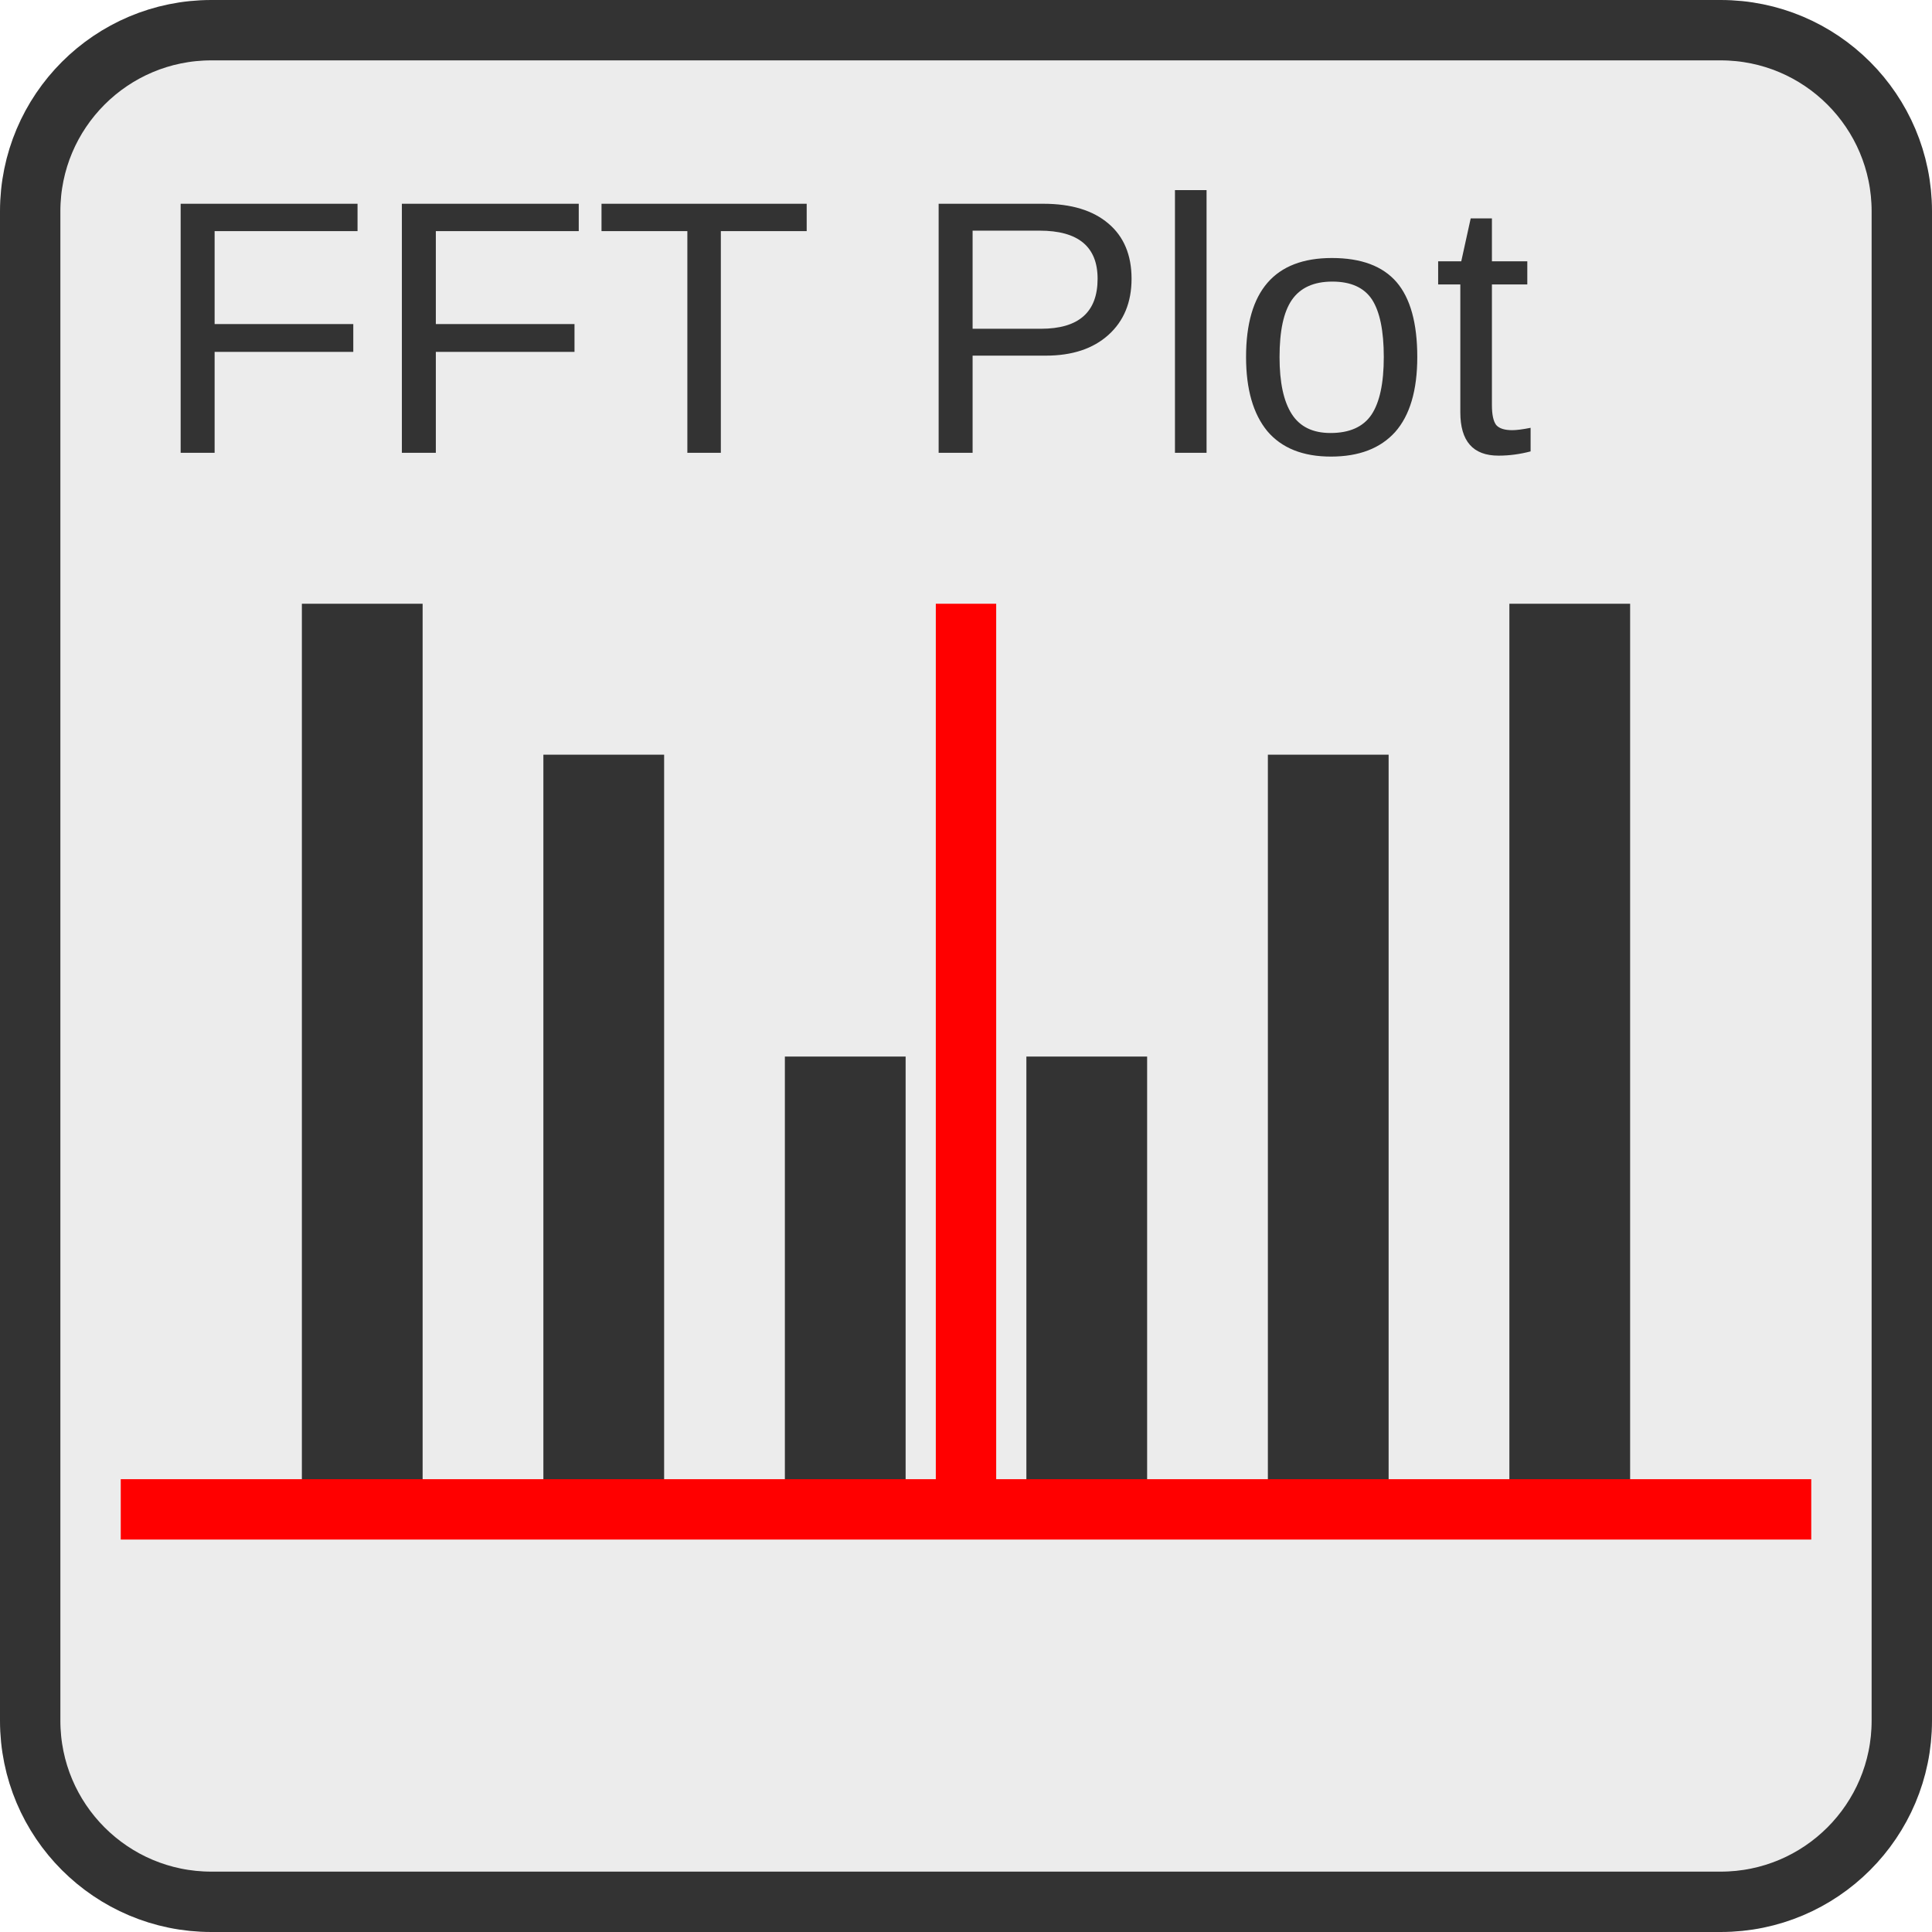
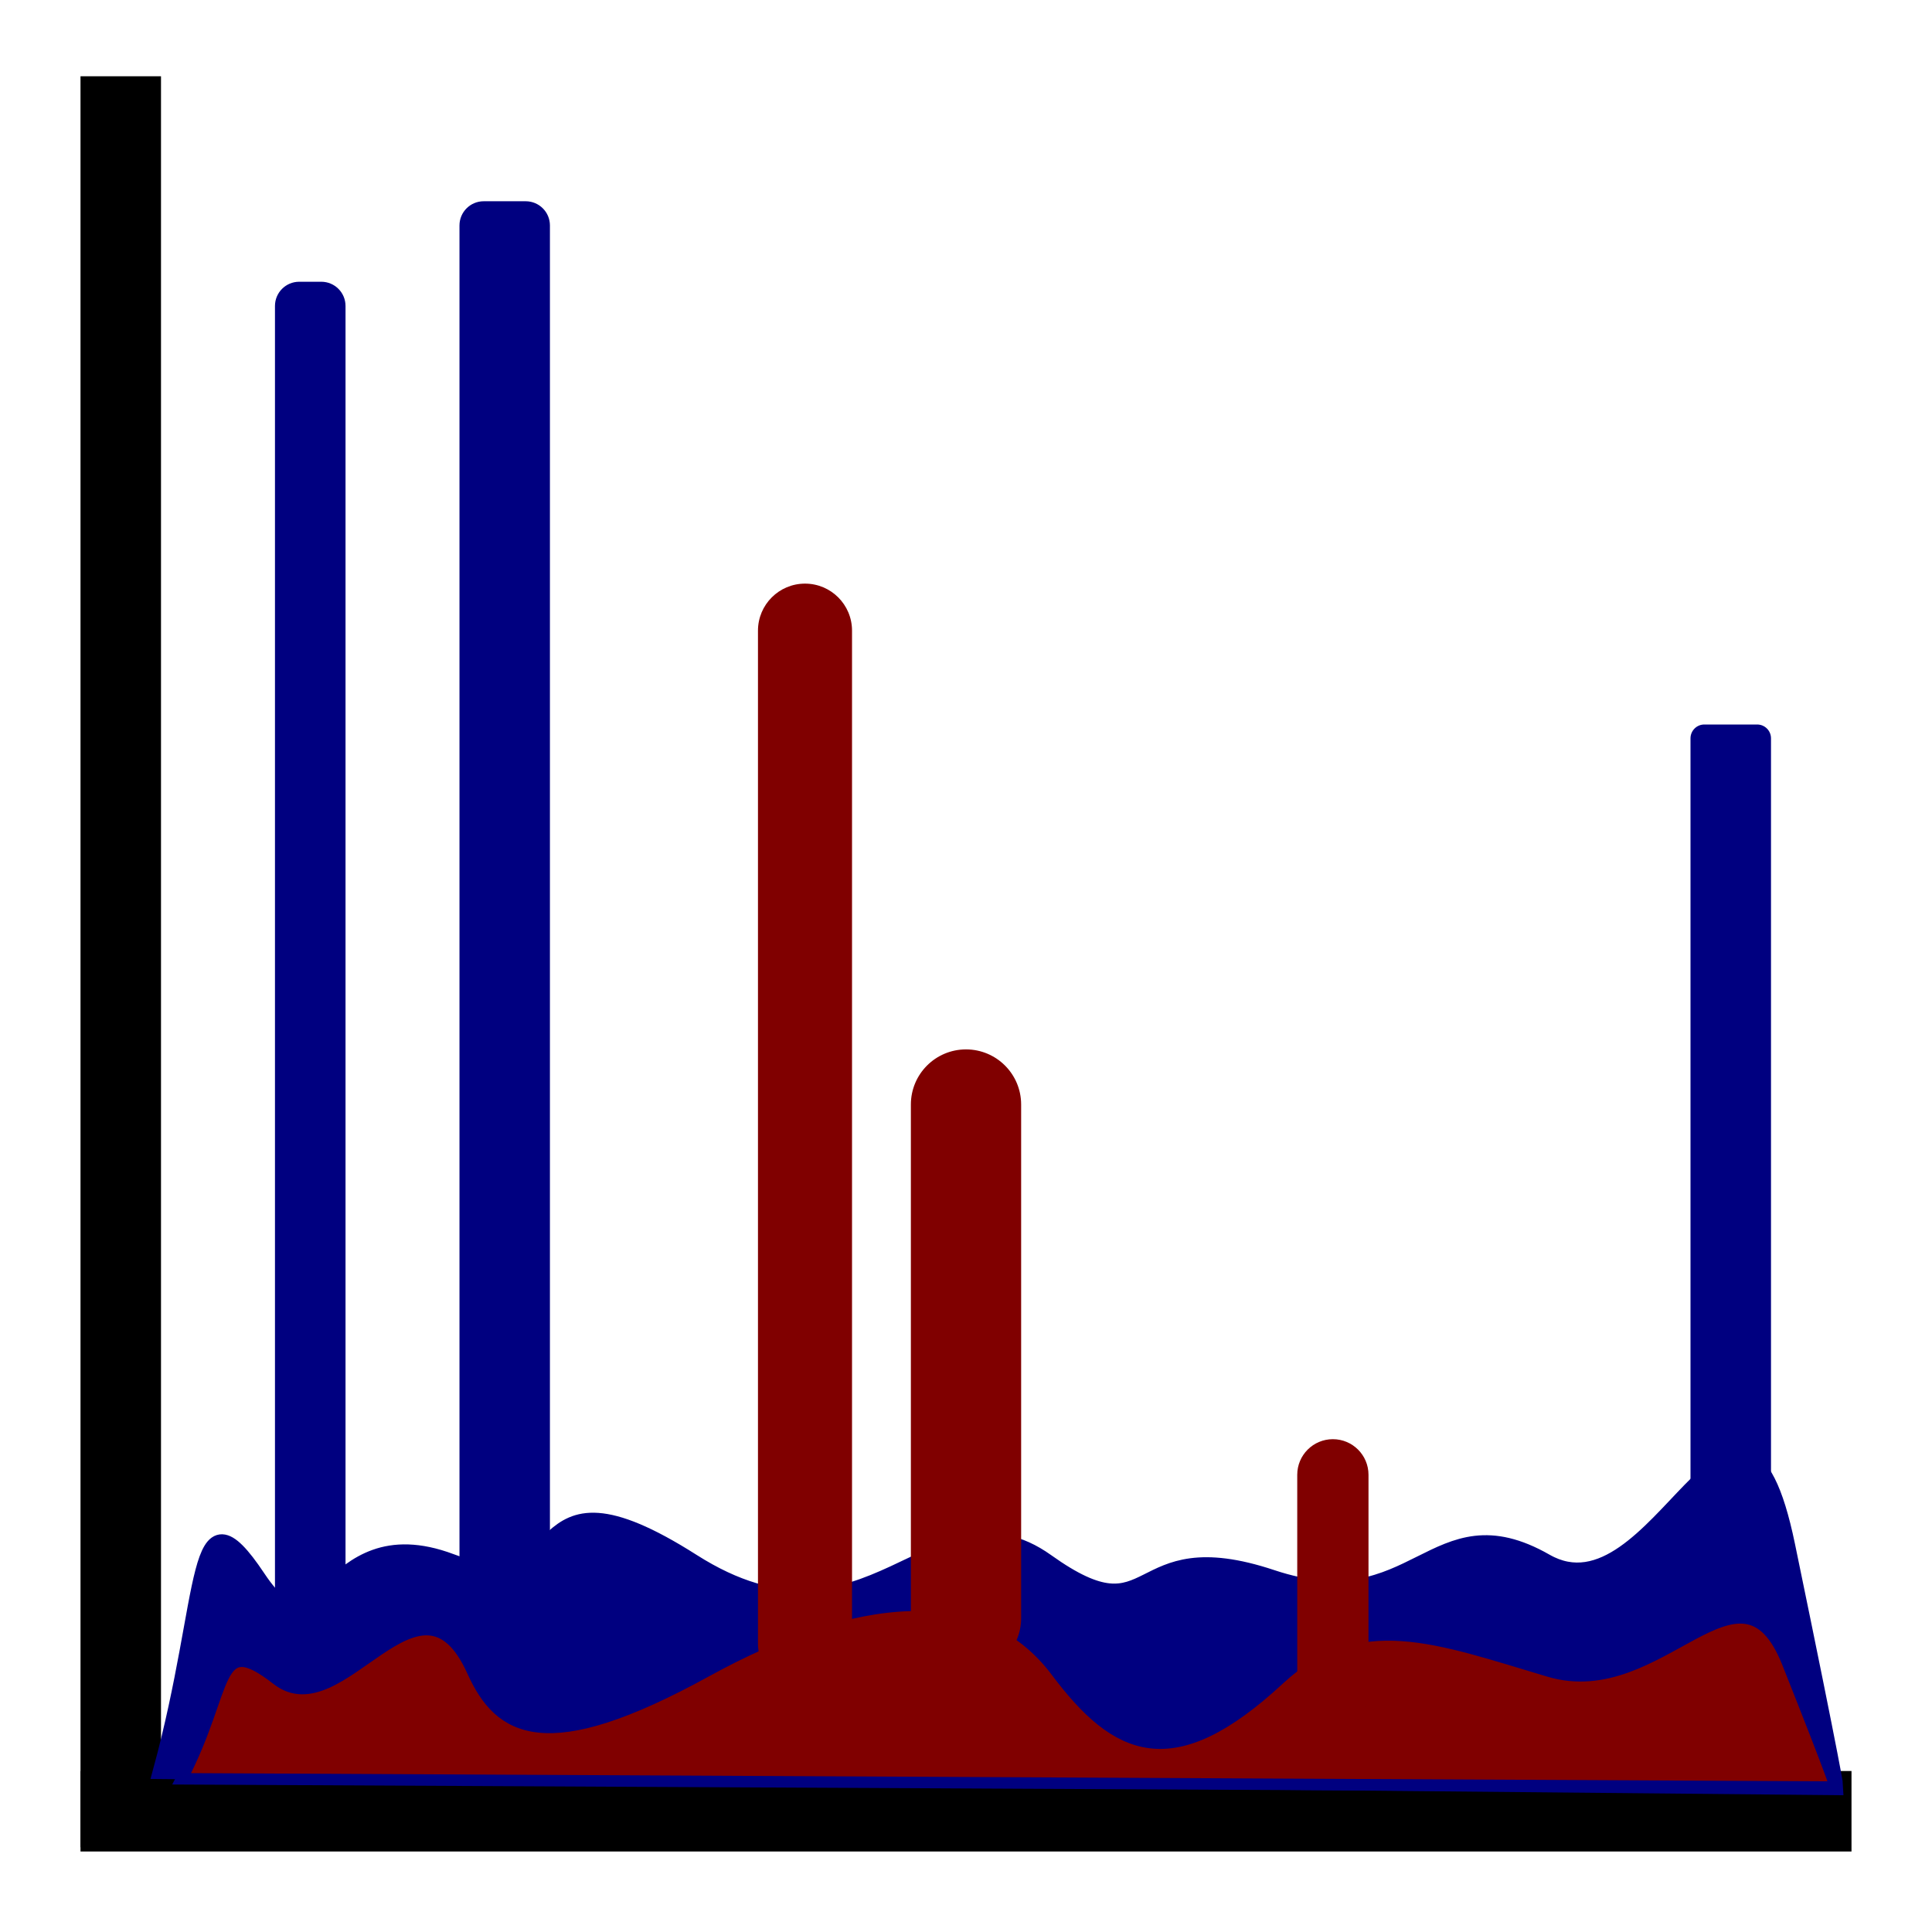
- <svg xmlns="http://www.w3.org/2000/svg" width="64" height="64" viewBox="0 0 64 64">
-   <rect x="1" y="1" width="62" height="62" rx="6" ry="6" fill="#ececec" stroke="#333" stroke-width="2" />
-   <rect x="34" y="35" width="4" height="15" fill="#333" />
-   <rect x="42" y="25" width="4" height="25" fill="#333" />
-   <rect x="50" y="20" width="4" height="30" fill="#333" />
-   <rect x="26" y="35" width="4" height="15" fill="#333" />
-   <rect x="18" y="25" width="4" height="25" fill="#333" />
-   <rect x="10" y="20" width="4" height="30" fill="#333" />
-   <line x1="32" y1="20" x2="32" y2="50" stroke="#FF0000" stroke-width="2" />
-   <line x1="4" y1="50" x2="60" y2="50" stroke="#FF0000" stroke-width="2" />
-   <text x="5" y="15" font-family="Arial" font-size="12" fill="#333">FFT Plot</text>
+ <svg xmlns="http://www.w3.org/2000/svg" width="120" height="120" viewBox="0 0 120 120" version="1.1" id="svg1">
+   <defs id="defs1" />
+   <g id="layer1">
+     <path style="fill:none;stroke:#000000;stroke-width:5;stroke-linecap:butt;stroke-linejoin:miter;stroke-dasharray:none;stroke-opacity:1" d="M 5,112.5 H 115" id="path1" />
+     <path style="fill:none;stroke:#000000;stroke-width:5;stroke-linecap:butt;stroke-linejoin:miter;stroke-dasharray:none;stroke-opacity:1" d="M 7.5,114.737 V 4.737" id="path1-2" />
+     <rect style="fill:#000080;stroke-width:6.542;stroke-dasharray:none" id="rect1-69" width="5" height="50" x="105" y="45" ry="0.859" />
+     <rect style="fill:#000080;stroke-width:7.035;stroke-dasharray:none" id="rect1-6" width="5.618" height="87.5" x="28.539" y="12.5" ry="1.504" />
+     <rect style="fill:#000080;stroke-width:6.213;stroke-dasharray:none" id="rect1-1" width="4.382" height="87.5" x="17.079" y="17.5" ry="1.504" />
+     <path style="fill:#000080;stroke:#000080;stroke-width:1px;stroke-linecap:butt;stroke-linejoin:miter;stroke-opacity:1" d="m 10,110 c 3,-11 2,-18 6,-12 4,6 4,-4 12,-1 8,3 4,-7 15,0 11,7 15,-5 22,0 7,5 5,-2 14,1 9,3 10,-5 17,-1 7,4 12,-15.5 15,-1 3,14.5 3,15 3,15 z" id="path2" />
+     <path style="fill:#800000;stroke:#000080;stroke-width:0.713px;stroke-linecap:butt;stroke-linejoin:miter;stroke-opacity:1" d="m 11.284,110.486 c 2.963,-5.656 1.975,-9.255 5.926,-6.17 3.951,3.085 8.833,-7.85 12.146,-0.513 1.672,3.704 4.493,5.517 14.52,-9.2e-4 9.084,-4.999 17.302,-5.9 21.728,0 3.752,5.001 7.207,6.643 13.827,0.514 4.924,-4.559 9.877,-2.571 16.79,-0.514 6.914,2.057 11.852,-7.97 14.815,-0.514 C 114,110.743 114,111 114,111 Z" id="path2-8" />
+     <rect style="fill:#800000;stroke-width:6.359;stroke-dasharray:none" id="rect1-6-7" width="5.842" height="68.75" x="47.079" y="36.25" ry="2.921" />
+     <rect style="fill:#800000;stroke-width:2.839;stroke-dasharray:none" id="rect1-6-7-5" width="4.426" height="18.089" x="80.574" y="89.39" ry="2.213" />
+     <rect style="fill:#800000;stroke-width:5.169;stroke-dasharray:none" id="rect1-6-7-5-9" width="6.849" height="38.75" x="56.576" y="65.18" ry="3.424" />
+   </g>
</svg>
